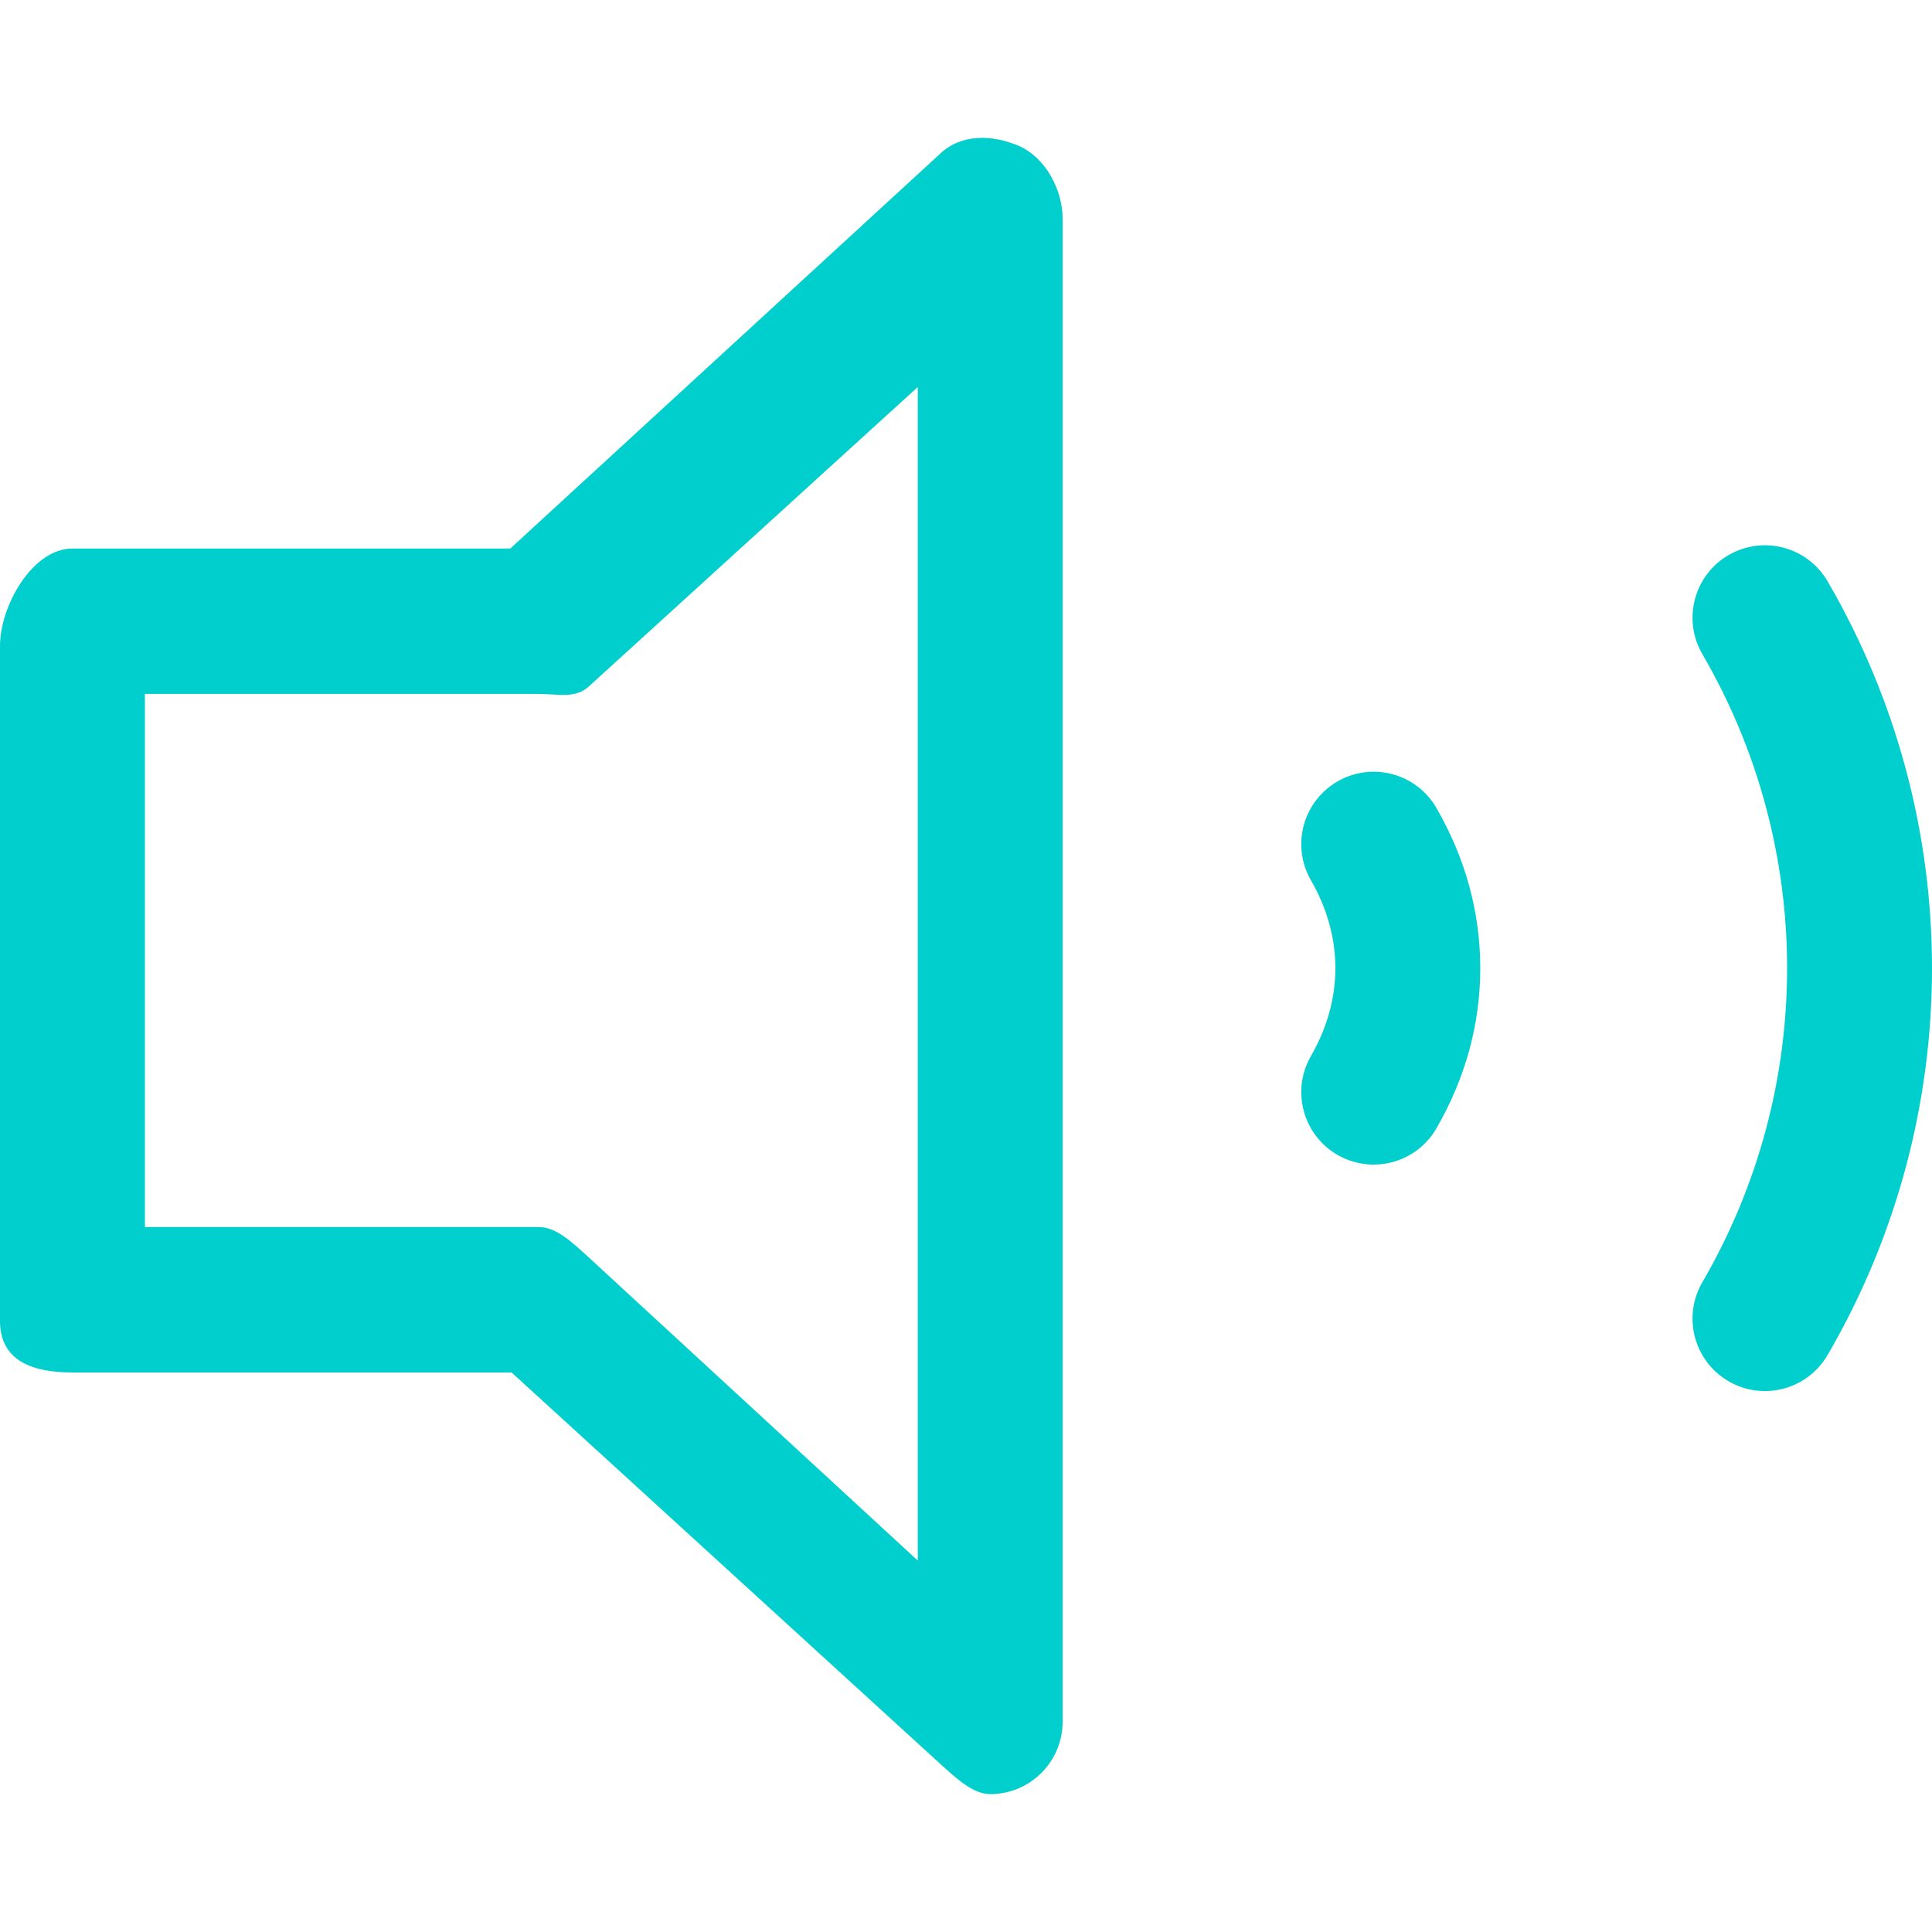
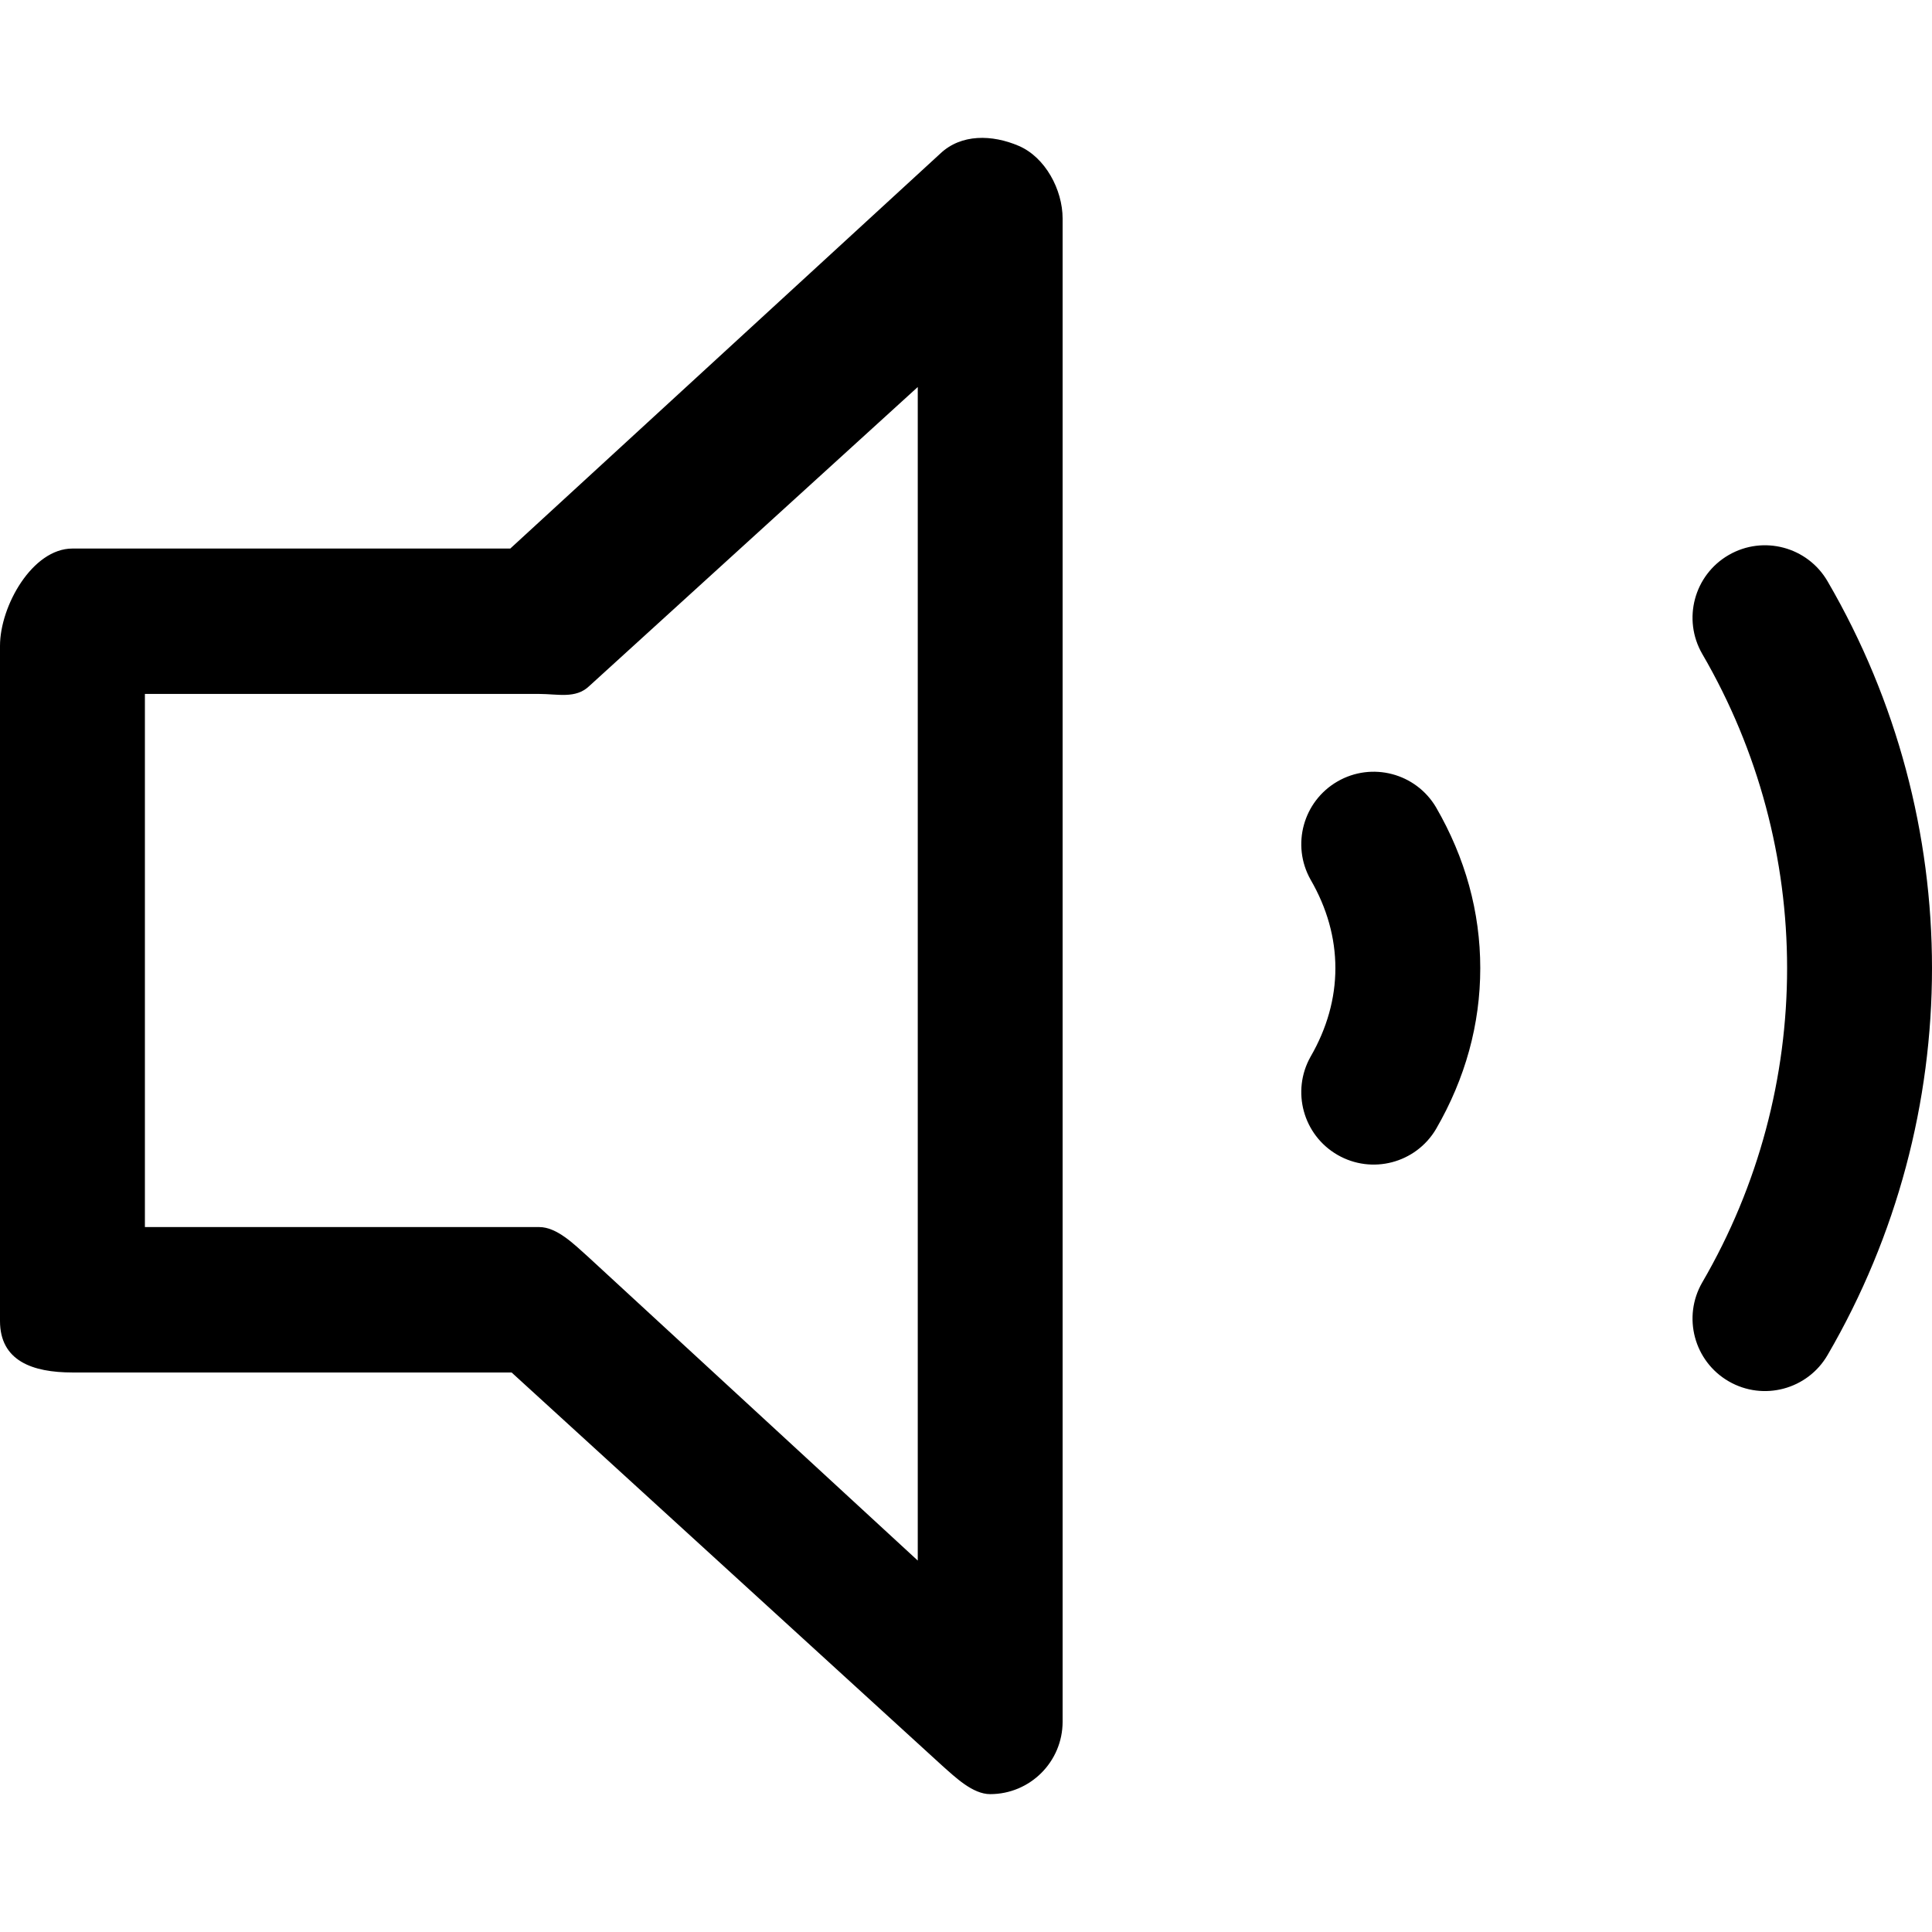
- <svg xmlns="http://www.w3.org/2000/svg" viewBox="0 0 1024 1024">
-   <path d="M524.82,950.93c-9.26,0-18.38-8.84-25.56-15.21L271.16,727.44H38.38C17.18,727.44,0,721.29,0,700.12V342.34c0-21.17,17.18-51.6,38.38-51.6H270.46L498.35,81.42c11.12-10.56,27.53-10.12,41.59-4.11s23.27,23.22,23.27,38.54V912.59a38.42,38.42,0,0,1-38.39,38.34ZM76.8,650.37h209c9.41,0,18.5,9.16,25.53,15.42l175.1,161.34v-622L312.22,363.71c-7.14,6.77-16.59,4.09-26.44,4.09H76.8Zm891.9,67.74a407.47,407.47,0,0,0,0-409.92,38.38,38.38,0,0,0-66.47,38.41,330.9,330.9,0,0,1,0,333.1,38.38,38.38,0,0,0,66.47,38.41ZM761.1,598.45c15.56-26.85,23.47-55.56,23.47-85.31s-7.91-58.44-23.47-85.3a38.38,38.38,0,0,0-66.47,38.38c8.7,15,13.15,30.84,13.15,46.92s-4.45,31.88-13.15,46.93a38.38,38.38,0,0,0,66.47,38.38Z" style="fill:#00cfcd" />
+ <svg xmlns="http://www.w3.org/2000/svg" viewBox="0 0 1024 1024" fill="currentColor">
+   <path d="M524.82,950.93c-9.26,0-18.38-8.84-25.56-15.21L271.16,727.44H38.38C17.18,727.44,0,721.29,0,700.12V342.34c0-21.17,17.18-51.6,38.38-51.6H270.46L498.35,81.42c11.12-10.56,27.53-10.12,41.59-4.11s23.27,23.22,23.27,38.54V912.59a38.42,38.42,0,0,1-38.39,38.34ZM76.8,650.37h209c9.41,0,18.5,9.16,25.53,15.42l175.1,161.34v-622L312.22,363.71c-7.14,6.77-16.59,4.09-26.44,4.09H76.8Zm891.9,67.74a407.47,407.47,0,0,0,0-409.92,38.38,38.38,0,0,0-66.47,38.41,330.9,330.9,0,0,1,0,333.1,38.38,38.38,0,0,0,66.47,38.41ZM761.1,598.45c15.56-26.85,23.47-55.56,23.47-85.31s-7.91-58.44-23.47-85.3a38.38,38.38,0,0,0-66.47,38.38c8.7,15,13.15,30.84,13.15,46.92s-4.45,31.88-13.15,46.93a38.38,38.38,0,0,0,66.47,38.38Z" />
</svg>
